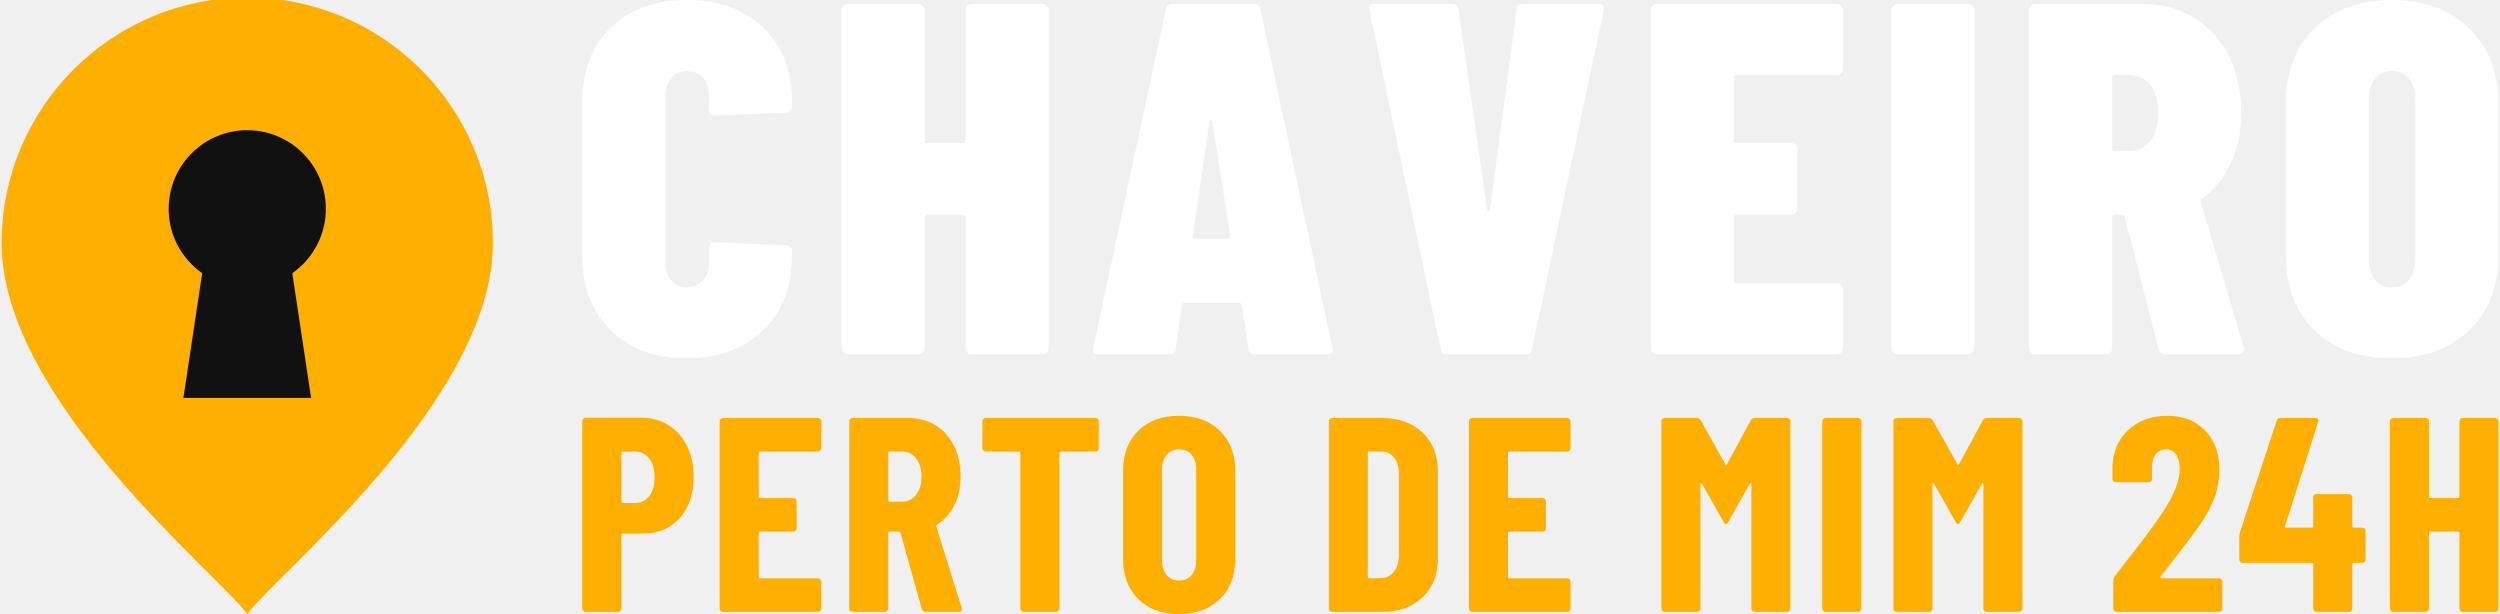
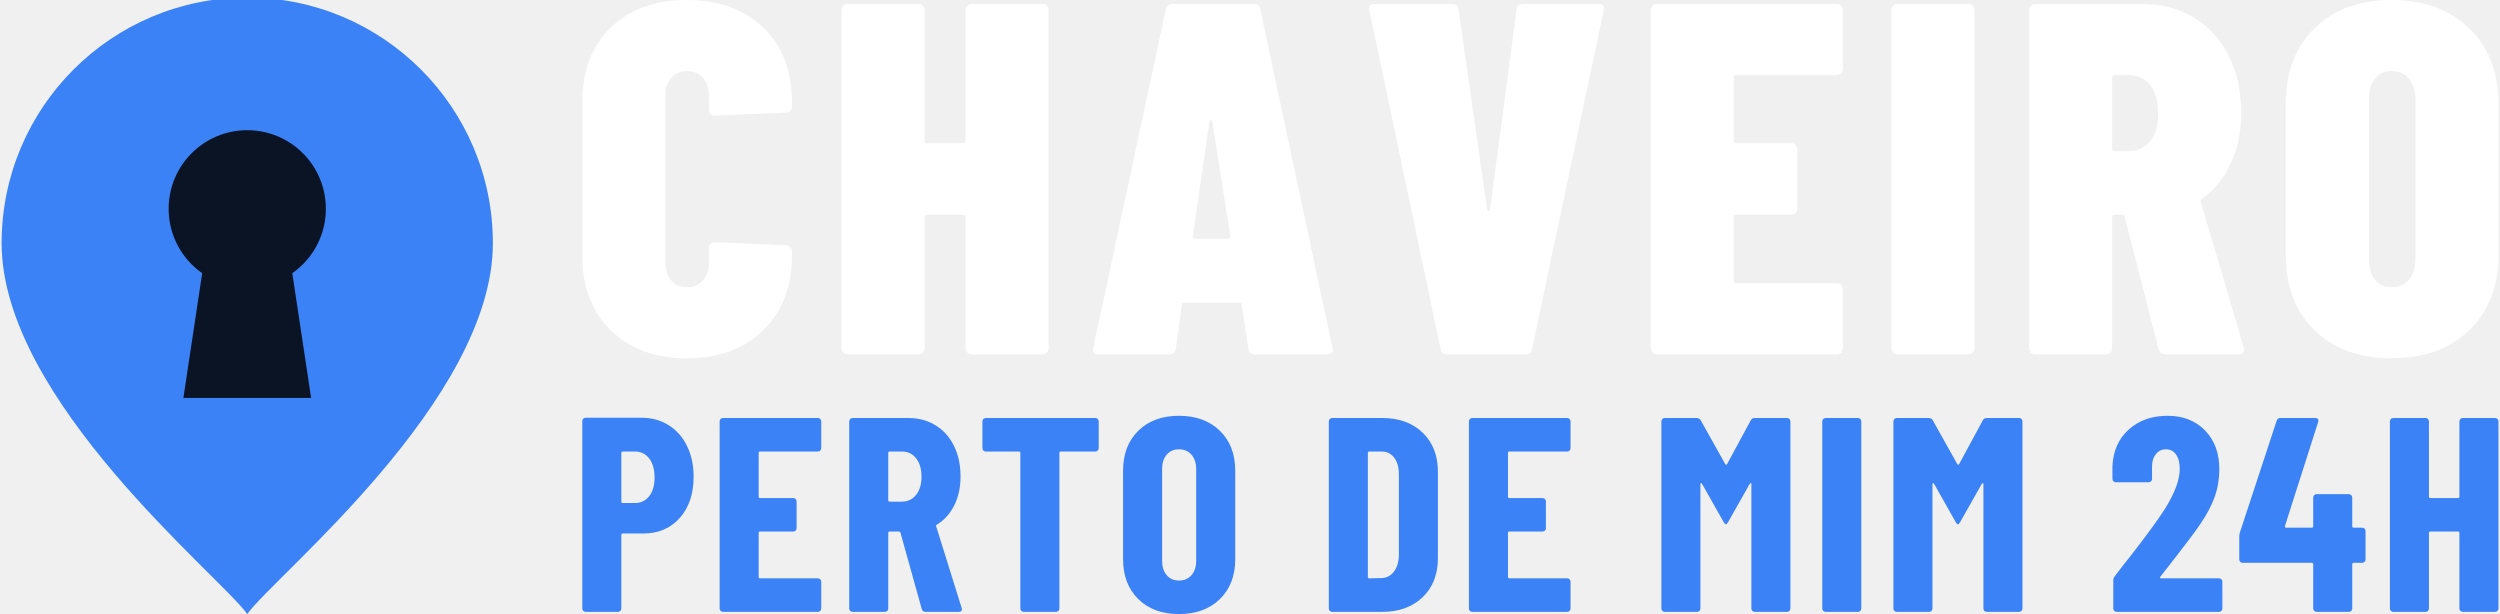
<svg xmlns="http://www.w3.org/2000/svg" viewBox="0 0 390.9 96.1" width="391" height="96" role="img" aria-label="Chaveiro Perto de Mim 24 Horas">
  <g transform="translate(0 0) scale(1.9228)">
-     <path d="M20 50 C17.8 46.9 0 32.6 0 19.8 A20 20 0 0 1 40 19.8 C40 32.6 22.2 46.9 20 50 Z" fill="#FFAF00" />
-     <circle cx="20" cy="17" r="6.4" fill="#111111" />
-     <path d="M16.7 19.8 H23.3 L25.2 32.4 H14.8 Z" fill="#111111" />
+     <path d="M20 50 C17.8 46.9 0 32.6 0 19.8 A20 20 0 0 1 40 19.8 C40 32.6 22.2 46.9 20 50 Z" fill="#3B82F6" />
+     <circle cx="20" cy="17" r="6.4" fill="#0B1424" />
+     <path d="M16.7 19.8 H23.3 L25.2 32.4 H14.8 Z" fill="#0B1424" />
  </g>
  <path d="M90.911 40.037V15.983Q90.911 8.618 95.377 4.309Q99.843 0.0 107.286 0.0Q114.729 0.0 119.234 4.309Q123.739 8.618 123.739 15.983V16.688Q123.739 17.08 123.465 17.354Q123.191 17.629 122.799 17.629L111.674 18.099Q110.733 18.099 110.733 17.159V15.043Q110.733 13.241 109.793 12.183Q108.853 11.126 107.286 11.126Q105.797 11.126 104.857 12.183Q103.917 13.241 103.917 15.043V41.133Q103.917 42.857 104.857 43.915Q105.797 44.973 107.286 44.973Q108.853 44.973 109.793 43.915Q110.733 42.857 110.733 41.133V38.861Q110.733 38.47 111.008 38.195Q111.282 37.921 111.674 37.921L122.799 38.391Q123.191 38.391 123.465 38.665Q123.739 38.94 123.739 39.331V40.037Q123.739 47.323 119.234 51.711Q114.729 56.098 107.286 56.098Q99.843 56.098 95.377 51.711Q90.911 47.323 90.911 40.037ZM151.867 0.627H162.992Q163.384 0.627 163.658 0.901Q163.933 1.175 163.933 1.567V54.531Q163.933 54.923 163.658 55.197Q163.384 55.471 162.992 55.471H151.867Q151.475 55.471 151.201 55.197Q150.927 54.923 150.927 54.531V34.004Q150.927 33.612 150.535 33.612H144.894Q144.502 33.612 144.502 34.004V54.531Q144.502 54.923 144.228 55.197Q143.953 55.471 143.562 55.471H132.436Q132.044 55.471 131.77 55.197Q131.496 54.923 131.496 54.531V1.567Q131.496 1.175 131.77 0.901Q132.044 0.627 132.436 0.627H143.562Q143.953 0.627 144.228 0.901Q144.502 1.175 144.502 1.567V22.016Q144.502 22.408 144.894 22.408H150.535Q150.927 22.408 150.927 22.016V1.567Q150.927 1.175 151.201 0.901Q151.475 0.627 151.867 0.627ZM195.194 54.61 194.175 47.793Q194.175 47.401 193.705 47.401H185.244Q184.774 47.401 184.774 47.793L183.833 54.61Q183.755 55.471 182.815 55.471H171.689Q170.671 55.471 170.906 54.453L182.266 1.489Q182.423 0.627 183.285 0.627H196.056Q196.918 0.627 197.074 1.489L208.357 54.453L208.435 54.766Q208.435 55.471 207.573 55.471H196.213Q195.272 55.471 195.194 54.61ZM186.811 37.373H192.06Q192.373 37.373 192.373 36.981L189.553 19.117Q189.475 18.804 189.318 18.804Q189.161 18.804 189.083 19.117L186.497 36.981Q186.497 37.373 186.811 37.373ZM225.28 54.61 214.155 1.645 214.076 1.332Q214.076 0.627 214.938 0.627H227.082Q228.022 0.627 228.101 1.489L232.567 32.75Q232.645 33.063 232.841 33.024Q233.037 32.985 233.037 32.75L237.189 1.489Q237.268 0.627 238.208 0.627H250.039Q251.057 0.627 250.822 1.645L239.618 54.61Q239.461 55.471 238.6 55.471H226.299Q225.437 55.471 225.28 54.61ZM287.333 11.752H271.585Q271.193 11.752 271.193 12.144V22.016Q271.193 22.408 271.585 22.408H280.203Q280.595 22.408 280.869 22.682Q281.143 22.956 281.143 23.348V32.672Q281.143 33.063 280.869 33.338Q280.595 33.612 280.203 33.612H271.585Q271.193 33.612 271.193 34.004V43.954Q271.193 44.346 271.585 44.346H287.333Q287.725 44.346 287.999 44.62Q288.273 44.894 288.273 45.286V54.531Q288.273 54.923 287.999 55.197Q287.725 55.471 287.333 55.471H259.127Q258.735 55.471 258.461 55.197Q258.187 54.923 258.187 54.531V1.567Q258.187 1.175 258.461 0.901Q258.735 0.627 259.127 0.627H287.333Q287.725 0.627 287.999 0.901Q288.273 1.175 288.273 1.567V10.812Q288.273 11.204 287.999 11.478Q287.725 11.752 287.333 11.752ZM295.873 54.531V1.567Q295.873 1.175 296.147 0.901Q296.422 0.627 296.813 0.627H307.939Q308.331 0.627 308.605 0.901Q308.879 1.175 308.879 1.567V54.531Q308.879 54.923 308.605 55.197Q308.331 55.471 307.939 55.471H296.813Q296.422 55.471 296.147 55.197Q295.873 54.923 295.873 54.531ZM337.712 54.688 332.384 33.925Q332.306 33.612 331.992 33.612H330.817Q330.425 33.612 330.425 34.004V54.531Q330.425 54.923 330.151 55.197Q329.877 55.471 329.485 55.471H318.359Q317.968 55.471 317.693 55.197Q317.419 54.923 317.419 54.531V1.567Q317.419 1.175 317.693 0.901Q317.968 0.627 318.359 0.627H335.204Q339.749 0.627 343.274 2.781Q346.8 4.936 348.72 8.814Q350.639 12.693 350.639 17.629Q350.639 22.016 349.033 25.503Q347.427 28.989 344.528 31.105Q344.371 31.183 344.293 31.301Q344.215 31.418 344.293 31.575L351.031 54.375L351.109 54.688Q351.109 55.471 350.248 55.471H338.809Q337.947 55.471 337.712 54.688ZM330.425 12.144V23.27Q330.425 23.662 330.817 23.662H333.011Q335.126 23.662 336.38 22.095Q337.633 20.528 337.633 17.785Q337.633 14.886 336.38 13.319Q335.126 11.752 333.011 11.752H330.817Q330.425 11.752 330.425 12.144ZM357.612 39.88V16.218Q357.612 8.853 362.118 4.427Q366.623 0.0 374.222 0.0Q381.744 0.0 386.327 4.427Q390.911 8.853 390.911 16.218V39.88Q390.911 47.323 386.327 51.711Q381.744 56.098 374.222 56.098Q366.623 56.098 362.118 51.711Q357.612 47.323 357.612 39.88ZM377.905 40.428V15.67Q377.905 13.554 376.926 12.34Q375.946 11.126 374.222 11.126Q372.499 11.126 371.559 12.34Q370.618 13.554 370.618 15.67V40.428Q370.618 42.544 371.559 43.758Q372.499 44.973 374.222 44.973Q375.946 44.973 376.926 43.758Q377.905 42.544 377.905 40.428Z" fill="#FFFFFF" />
-   <path d="M108.339 74.636Q108.339 78.668 106.171 81.095Q104.003 83.523 100.492 83.523H97.24Q97.024 83.523 97.024 83.74V95.272Q97.024 95.488 96.872 95.64Q96.72 95.792 96.503 95.792H91.431Q91.214 95.792 91.063 95.64Q90.911 95.488 90.911 95.272V65.922Q90.911 65.705 91.063 65.553Q91.214 65.402 91.431 65.402H100.188Q102.573 65.402 104.437 66.572Q106.301 67.743 107.32 69.845Q108.339 71.948 108.339 74.636ZM102.226 74.766Q102.226 72.858 101.381 71.774Q100.535 70.691 99.148 70.691H97.24Q97.024 70.691 97.024 70.907V78.538Q97.024 78.754 97.24 78.754H99.148Q100.535 78.754 101.381 77.692Q102.226 76.63 102.226 74.766ZM127.804 70.691H118.743Q118.527 70.691 118.527 70.907V77.757Q118.527 77.974 118.743 77.974H123.946Q124.162 77.974 124.314 78.126Q124.466 78.277 124.466 78.494V82.699Q124.466 82.916 124.314 83.068Q124.162 83.22 123.946 83.22H118.743Q118.527 83.22 118.527 83.436V90.329Q118.527 90.546 118.743 90.546H127.804Q128.021 90.546 128.172 90.698Q128.324 90.85 128.324 91.066V95.272Q128.324 95.488 128.172 95.64Q128.021 95.792 127.804 95.792H112.934Q112.717 95.792 112.566 95.64Q112.414 95.488 112.414 95.272V65.965Q112.414 65.748 112.566 65.597Q112.717 65.445 112.934 65.445H127.804Q128.021 65.445 128.172 65.597Q128.324 65.748 128.324 65.965V70.17Q128.324 70.387 128.172 70.539Q128.021 70.691 127.804 70.691ZM144.061 95.358 140.723 83.393Q140.636 83.22 140.506 83.22H139.032Q138.816 83.22 138.816 83.436V95.272Q138.816 95.488 138.664 95.64Q138.512 95.792 138.295 95.792H133.223Q133.006 95.792 132.855 95.64Q132.703 95.488 132.703 95.272V65.965Q132.703 65.748 132.855 65.597Q133.006 65.445 133.223 65.445H141.98Q144.365 65.445 146.229 66.594Q148.093 67.743 149.112 69.824Q150.131 71.905 150.131 74.592Q150.131 77.15 149.155 79.101Q148.18 81.052 146.446 82.136Q146.359 82.179 146.316 82.244Q146.272 82.309 146.316 82.396L150.304 95.185L150.347 95.358Q150.347 95.792 149.87 95.792H144.668Q144.191 95.792 144.061 95.358ZM138.816 70.907V78.321Q138.816 78.538 139.032 78.538H140.983Q142.327 78.538 143.172 77.475Q144.018 76.413 144.018 74.636Q144.018 72.815 143.172 71.753Q142.327 70.691 140.983 70.691H139.032Q138.816 70.691 138.816 70.907ZM171.764 65.965V70.17Q171.764 70.387 171.612 70.539Q171.46 70.691 171.243 70.691H165.824Q165.607 70.691 165.607 70.907V95.272Q165.607 95.488 165.456 95.64Q165.304 95.792 165.087 95.792H160.015Q159.798 95.792 159.646 95.64Q159.495 95.488 159.495 95.272V70.907Q159.495 70.691 159.278 70.691H154.076Q153.859 70.691 153.707 70.539Q153.555 70.387 153.555 70.17V65.965Q153.555 65.748 153.707 65.597Q153.859 65.445 154.076 65.445H171.243Q171.46 65.445 171.612 65.597Q171.764 65.748 171.764 65.965ZM175.579 87.555V73.682Q175.579 69.78 177.963 67.439Q180.347 65.098 184.336 65.098Q188.324 65.098 190.73 67.439Q193.136 69.78 193.136 73.682V87.555Q193.136 91.457 190.73 93.798Q188.324 96.139 184.336 96.139Q180.347 96.139 177.963 93.798Q175.579 91.457 175.579 87.555ZM187.024 87.815V73.422Q187.024 72.035 186.287 71.189Q185.55 70.344 184.336 70.344Q183.122 70.344 182.407 71.189Q181.691 72.035 181.691 73.422V87.815Q181.691 89.202 182.407 90.048Q183.122 90.893 184.336 90.893Q185.55 90.893 186.287 90.048Q187.024 89.202 187.024 87.815ZM207.79 95.272V65.965Q207.79 65.748 207.941 65.597Q208.093 65.445 208.31 65.445H216.157Q220.102 65.445 222.486 67.743Q224.87 70.04 224.87 73.855V87.381Q224.87 91.196 222.486 93.494Q220.102 95.792 216.157 95.792H208.31Q208.093 95.792 207.941 95.64Q207.79 95.488 207.79 95.272ZM214.119 90.546 216.07 90.503Q217.24 90.459 217.977 89.506Q218.714 88.552 218.758 86.991V74.246Q218.758 72.598 218.021 71.644Q217.284 70.691 216.027 70.691H214.119Q213.902 70.691 213.902 70.907V90.329Q213.902 90.546 214.119 90.546ZM245.116 70.691H236.055Q235.839 70.691 235.839 70.907V77.757Q235.839 77.974 236.055 77.974H241.258Q241.475 77.974 241.626 78.126Q241.778 78.277 241.778 78.494V82.699Q241.778 82.916 241.626 83.068Q241.475 83.22 241.258 83.22H236.055Q235.839 83.22 235.839 83.436V90.329Q235.839 90.546 236.055 90.546H245.116Q245.333 90.546 245.485 90.698Q245.636 90.85 245.636 91.066V95.272Q245.636 95.488 245.485 95.64Q245.333 95.792 245.116 95.792H230.246Q230.029 95.792 229.878 95.64Q229.726 95.488 229.726 95.272V65.965Q229.726 65.748 229.878 65.597Q230.029 65.445 230.246 65.445H245.116Q245.333 65.445 245.485 65.597Q245.636 65.748 245.636 65.965V70.17Q245.636 70.387 245.485 70.539Q245.333 70.691 245.116 70.691ZM274.509 65.445H279.538Q279.755 65.445 279.907 65.597Q280.058 65.748 280.058 65.965V95.272Q280.058 95.488 279.907 95.64Q279.755 95.792 279.538 95.792H274.466Q274.249 95.792 274.097 95.64Q273.946 95.488 273.946 95.272V75.806Q273.946 75.633 273.859 75.633Q273.772 75.633 273.685 75.763L270.304 81.746Q270.087 82.092 269.957 82.092Q269.827 82.092 269.61 81.746L266.229 75.763Q266.142 75.633 266.055 75.633Q265.969 75.633 265.969 75.806V95.272Q265.969 95.488 265.817 95.64Q265.665 95.792 265.449 95.792H260.376Q260.159 95.792 260.008 95.64Q259.856 95.488 259.856 95.272V65.965Q259.856 65.748 260.008 65.597Q260.159 65.445 260.376 65.445H265.362Q265.795 65.445 266.012 65.792L269.87 72.685Q270.001 72.858 270.131 72.685L273.859 65.792Q274.032 65.445 274.509 65.445ZM285.044 95.272V65.965Q285.044 65.748 285.196 65.597Q285.347 65.445 285.564 65.445H290.636Q290.853 65.445 291.005 65.597Q291.157 65.748 291.157 65.965V95.272Q291.157 95.488 291.005 95.64Q290.853 95.792 290.636 95.792H285.564Q285.347 95.792 285.196 95.64Q285.044 95.488 285.044 95.272ZM310.839 65.445H315.868Q316.084 65.445 316.236 65.597Q316.388 65.748 316.388 65.965V95.272Q316.388 95.488 316.236 95.64Q316.084 95.792 315.868 95.792H310.795Q310.579 95.792 310.427 95.64Q310.275 95.488 310.275 95.272V75.806Q310.275 75.633 310.188 75.633Q310.102 75.633 310.015 75.763L306.633 81.746Q306.417 82.092 306.287 82.092Q306.157 82.092 305.94 81.746L302.558 75.763Q302.472 75.633 302.385 75.633Q302.298 75.633 302.298 75.806V95.272Q302.298 95.488 302.146 95.64Q301.995 95.792 301.778 95.792H296.706Q296.489 95.792 296.337 95.64Q296.185 95.488 296.185 95.272V65.965Q296.185 65.748 296.337 65.597Q296.489 65.445 296.706 65.445H301.691Q302.125 65.445 302.342 65.792L306.2 72.685Q306.33 72.858 306.46 72.685L310.188 65.792Q310.362 65.445 310.839 65.445ZM338.107 90.546H347.168Q347.385 90.546 347.537 90.698Q347.688 90.85 347.688 91.066V95.272Q347.688 95.488 347.537 95.64Q347.385 95.792 347.168 95.792H331.128Q330.911 95.792 330.759 95.64Q330.607 95.488 330.607 95.272V90.893Q330.607 90.503 330.824 90.243Q332.558 87.945 333.252 87.121Q337.067 82.222 338.671 79.708Q341.012 75.98 341.012 73.422Q341.012 71.948 340.427 71.146Q339.842 70.344 338.844 70.344Q337.847 70.344 337.24 71.146Q336.633 71.948 336.677 73.205V74.983Q336.677 75.199 336.525 75.351Q336.373 75.503 336.157 75.503H330.998Q330.781 75.503 330.629 75.351Q330.477 75.199 330.477 74.983V72.945Q330.651 69.39 333.035 67.244Q335.42 65.098 339.105 65.098Q342.746 65.098 344.979 67.396Q347.212 69.694 347.212 73.465Q347.212 75.72 346.496 77.757Q345.781 79.795 344.177 82.136Q342.963 83.913 340.015 87.685L337.977 90.286Q337.891 90.373 337.934 90.459Q337.977 90.546 338.107 90.546ZM370.102 83.133V87.598Q370.102 87.815 369.95 87.967Q369.798 88.118 369.581 88.118H368.238Q368.021 88.118 368.021 88.335V95.272Q368.021 95.488 367.869 95.64Q367.717 95.792 367.501 95.792H362.428Q362.212 95.792 362.06 95.64Q361.908 95.488 361.908 95.272V88.335Q361.908 88.118 361.691 88.118H350.853Q350.636 88.118 350.485 87.967Q350.333 87.815 350.333 87.598V84.043Q350.333 83.653 350.42 83.393L356.185 65.879Q356.316 65.445 356.749 65.445H362.255Q362.515 65.445 362.645 65.597Q362.775 65.748 362.688 66.052L357.486 82.353Q357.443 82.613 357.659 82.613H361.691Q361.908 82.613 361.908 82.396V77.887Q361.908 77.67 362.06 77.519Q362.212 77.367 362.428 77.367H367.501Q367.717 77.367 367.869 77.519Q368.021 77.67 368.021 77.887V82.396Q368.021 82.613 368.238 82.613H369.581Q369.798 82.613 369.95 82.764Q370.102 82.916 370.102 83.133ZM385.318 65.445H390.391Q390.607 65.445 390.759 65.597Q390.911 65.748 390.911 65.965V95.272Q390.911 95.488 390.759 95.64Q390.607 95.792 390.391 95.792H385.318Q385.102 95.792 384.95 95.64Q384.798 95.488 384.798 95.272V83.436Q384.798 83.22 384.581 83.22H380.246Q380.029 83.22 380.029 83.436V95.272Q380.029 95.488 379.878 95.64Q379.726 95.792 379.509 95.792H374.437Q374.22 95.792 374.068 95.64Q373.917 95.488 373.917 95.272V65.965Q373.917 65.748 374.068 65.597Q374.22 65.445 374.437 65.445H379.509Q379.726 65.445 379.878 65.597Q380.029 65.748 380.029 65.965V77.757Q380.029 77.974 380.246 77.974H384.581Q384.798 77.974 384.798 77.757V65.965Q384.798 65.748 384.95 65.597Q385.102 65.445 385.318 65.445Z" fill="#FFAF00" />
+   <path d="M108.339 74.636Q108.339 78.668 106.171 81.095Q104.003 83.523 100.492 83.523H97.24Q97.024 83.523 97.024 83.74V95.272Q97.024 95.488 96.872 95.64Q96.72 95.792 96.503 95.792H91.431Q91.214 95.792 91.063 95.64Q90.911 95.488 90.911 95.272V65.922Q90.911 65.705 91.063 65.553Q91.214 65.402 91.431 65.402H100.188Q102.573 65.402 104.437 66.572Q106.301 67.743 107.32 69.845Q108.339 71.948 108.339 74.636ZM102.226 74.766Q102.226 72.858 101.381 71.774Q100.535 70.691 99.148 70.691H97.24Q97.024 70.691 97.024 70.907V78.538Q97.024 78.754 97.24 78.754H99.148Q100.535 78.754 101.381 77.692Q102.226 76.63 102.226 74.766ZM127.804 70.691H118.743Q118.527 70.691 118.527 70.907V77.757Q118.527 77.974 118.743 77.974H123.946Q124.162 77.974 124.314 78.126Q124.466 78.277 124.466 78.494V82.699Q124.466 82.916 124.314 83.068Q124.162 83.22 123.946 83.22H118.743Q118.527 83.22 118.527 83.436V90.329Q118.527 90.546 118.743 90.546H127.804Q128.021 90.546 128.172 90.698Q128.324 90.85 128.324 91.066V95.272Q128.324 95.488 128.172 95.64Q128.021 95.792 127.804 95.792H112.934Q112.717 95.792 112.566 95.64Q112.414 95.488 112.414 95.272V65.965Q112.414 65.748 112.566 65.597Q112.717 65.445 112.934 65.445H127.804Q128.021 65.445 128.172 65.597Q128.324 65.748 128.324 65.965V70.17Q128.324 70.387 128.172 70.539Q128.021 70.691 127.804 70.691ZM144.061 95.358 140.723 83.393Q140.636 83.22 140.506 83.22H139.032Q138.816 83.22 138.816 83.436V95.272Q138.816 95.488 138.664 95.64Q138.512 95.792 138.295 95.792H133.223Q133.006 95.792 132.855 95.64Q132.703 95.488 132.703 95.272V65.965Q132.703 65.748 132.855 65.597Q133.006 65.445 133.223 65.445H141.98Q144.365 65.445 146.229 66.594Q148.093 67.743 149.112 69.824Q150.131 71.905 150.131 74.592Q150.131 77.15 149.155 79.101Q148.18 81.052 146.446 82.136Q146.359 82.179 146.316 82.244Q146.272 82.309 146.316 82.396L150.304 95.185L150.347 95.358Q150.347 95.792 149.87 95.792H144.668Q144.191 95.792 144.061 95.358ZM138.816 70.907V78.321Q138.816 78.538 139.032 78.538H140.983Q142.327 78.538 143.172 77.475Q144.018 76.413 144.018 74.636Q144.018 72.815 143.172 71.753Q142.327 70.691 140.983 70.691H139.032Q138.816 70.691 138.816 70.907ZM171.764 65.965V70.17Q171.764 70.387 171.612 70.539Q171.46 70.691 171.243 70.691H165.824Q165.607 70.691 165.607 70.907V95.272Q165.607 95.488 165.456 95.64Q165.304 95.792 165.087 95.792H160.015Q159.798 95.792 159.646 95.64Q159.495 95.488 159.495 95.272V70.907Q159.495 70.691 159.278 70.691H154.076Q153.859 70.691 153.707 70.539Q153.555 70.387 153.555 70.17V65.965Q153.555 65.748 153.707 65.597Q153.859 65.445 154.076 65.445H171.243Q171.46 65.445 171.612 65.597Q171.764 65.748 171.764 65.965ZM175.579 87.555V73.682Q175.579 69.78 177.963 67.439Q180.347 65.098 184.336 65.098Q188.324 65.098 190.73 67.439Q193.136 69.78 193.136 73.682V87.555Q193.136 91.457 190.73 93.798Q188.324 96.139 184.336 96.139Q180.347 96.139 177.963 93.798Q175.579 91.457 175.579 87.555ZM187.024 87.815V73.422Q187.024 72.035 186.287 71.189Q185.55 70.344 184.336 70.344Q183.122 70.344 182.407 71.189Q181.691 72.035 181.691 73.422V87.815Q181.691 89.202 182.407 90.048Q183.122 90.893 184.336 90.893Q185.55 90.893 186.287 90.048Q187.024 89.202 187.024 87.815ZM207.79 95.272V65.965Q207.79 65.748 207.941 65.597Q208.093 65.445 208.31 65.445H216.157Q220.102 65.445 222.486 67.743Q224.87 70.04 224.87 73.855V87.381Q224.87 91.196 222.486 93.494Q220.102 95.792 216.157 95.792H208.31Q208.093 95.792 207.941 95.64Q207.79 95.488 207.79 95.272ZM214.119 90.546 216.07 90.503Q217.24 90.459 217.977 89.506Q218.714 88.552 218.758 86.991V74.246Q218.758 72.598 218.021 71.644Q217.284 70.691 216.027 70.691H214.119Q213.902 70.691 213.902 70.907V90.329Q213.902 90.546 214.119 90.546ZM245.116 70.691H236.055Q235.839 70.691 235.839 70.907V77.757Q235.839 77.974 236.055 77.974H241.258Q241.475 77.974 241.626 78.126Q241.778 78.277 241.778 78.494V82.699Q241.778 82.916 241.626 83.068Q241.475 83.22 241.258 83.22H236.055Q235.839 83.22 235.839 83.436V90.329Q235.839 90.546 236.055 90.546H245.116Q245.333 90.546 245.485 90.698Q245.636 90.85 245.636 91.066V95.272Q245.636 95.488 245.485 95.64Q245.333 95.792 245.116 95.792H230.246Q230.029 95.792 229.878 95.64Q229.726 95.488 229.726 95.272V65.965Q229.726 65.748 229.878 65.597Q230.029 65.445 230.246 65.445H245.116Q245.333 65.445 245.485 65.597Q245.636 65.748 245.636 65.965V70.17Q245.636 70.387 245.485 70.539Q245.333 70.691 245.116 70.691ZM274.509 65.445H279.538Q279.755 65.445 279.907 65.597Q280.058 65.748 280.058 65.965V95.272Q280.058 95.488 279.907 95.64Q279.755 95.792 279.538 95.792H274.466Q274.249 95.792 274.097 95.64Q273.946 95.488 273.946 95.272V75.806Q273.946 75.633 273.859 75.633Q273.772 75.633 273.685 75.763L270.304 81.746Q270.087 82.092 269.957 82.092Q269.827 82.092 269.61 81.746L266.229 75.763Q266.142 75.633 266.055 75.633Q265.969 75.633 265.969 75.806V95.272Q265.969 95.488 265.817 95.64Q265.665 95.792 265.449 95.792H260.376Q260.159 95.792 260.008 95.64Q259.856 95.488 259.856 95.272V65.965Q259.856 65.748 260.008 65.597Q260.159 65.445 260.376 65.445H265.362Q265.795 65.445 266.012 65.792L269.87 72.685Q270.001 72.858 270.131 72.685L273.859 65.792Q274.032 65.445 274.509 65.445ZM285.044 95.272V65.965Q285.044 65.748 285.196 65.597Q285.347 65.445 285.564 65.445H290.636Q290.853 65.445 291.005 65.597Q291.157 65.748 291.157 65.965V95.272Q291.157 95.488 291.005 95.64Q290.853 95.792 290.636 95.792H285.564Q285.347 95.792 285.196 95.64Q285.044 95.488 285.044 95.272ZM310.839 65.445H315.868Q316.084 65.445 316.236 65.597Q316.388 65.748 316.388 65.965V95.272Q316.388 95.488 316.236 95.64Q316.084 95.792 315.868 95.792H310.795Q310.579 95.792 310.427 95.64Q310.275 95.488 310.275 95.272V75.806Q310.275 75.633 310.188 75.633Q310.102 75.633 310.015 75.763L306.633 81.746Q306.417 82.092 306.287 82.092Q306.157 82.092 305.94 81.746L302.558 75.763Q302.472 75.633 302.385 75.633Q302.298 75.633 302.298 75.806V95.272Q302.298 95.488 302.146 95.64Q301.995 95.792 301.778 95.792H296.706Q296.489 95.792 296.337 95.64Q296.185 95.488 296.185 95.272V65.965Q296.185 65.748 296.337 65.597Q296.489 65.445 296.706 65.445H301.691Q302.125 65.445 302.342 65.792L306.2 72.685Q306.33 72.858 306.46 72.685L310.188 65.792Q310.362 65.445 310.839 65.445ZM338.107 90.546H347.168Q347.385 90.546 347.537 90.698Q347.688 90.85 347.688 91.066V95.272Q347.688 95.488 347.537 95.64Q347.385 95.792 347.168 95.792H331.128Q330.911 95.792 330.759 95.64Q330.607 95.488 330.607 95.272V90.893Q330.607 90.503 330.824 90.243Q332.558 87.945 333.252 87.121Q337.067 82.222 338.671 79.708Q341.012 75.98 341.012 73.422Q341.012 71.948 340.427 71.146Q339.842 70.344 338.844 70.344Q337.847 70.344 337.24 71.146Q336.633 71.948 336.677 73.205V74.983Q336.677 75.199 336.525 75.351Q336.373 75.503 336.157 75.503H330.998Q330.781 75.503 330.629 75.351Q330.477 75.199 330.477 74.983V72.945Q330.651 69.39 333.035 67.244Q335.42 65.098 339.105 65.098Q342.746 65.098 344.979 67.396Q347.212 69.694 347.212 73.465Q347.212 75.72 346.496 77.757Q345.781 79.795 344.177 82.136Q342.963 83.913 340.015 87.685L337.977 90.286Q337.891 90.373 337.934 90.459Q337.977 90.546 338.107 90.546ZM370.102 83.133V87.598Q370.102 87.815 369.95 87.967Q369.798 88.118 369.581 88.118H368.238Q368.021 88.118 368.021 88.335V95.272Q368.021 95.488 367.869 95.64Q367.717 95.792 367.501 95.792H362.428Q362.212 95.792 362.06 95.64Q361.908 95.488 361.908 95.272V88.335Q361.908 88.118 361.691 88.118H350.853Q350.636 88.118 350.485 87.967Q350.333 87.815 350.333 87.598V84.043Q350.333 83.653 350.42 83.393L356.185 65.879Q356.316 65.445 356.749 65.445H362.255Q362.515 65.445 362.645 65.597Q362.775 65.748 362.688 66.052L357.486 82.353Q357.443 82.613 357.659 82.613H361.691Q361.908 82.613 361.908 82.396V77.887Q361.908 77.67 362.06 77.519Q362.212 77.367 362.428 77.367H367.501Q367.717 77.367 367.869 77.519Q368.021 77.67 368.021 77.887V82.396Q368.021 82.613 368.238 82.613H369.581Q369.798 82.613 369.95 82.764Q370.102 82.916 370.102 83.133ZM385.318 65.445H390.391Q390.607 65.445 390.759 65.597Q390.911 65.748 390.911 65.965V95.272Q390.911 95.488 390.759 95.64Q390.607 95.792 390.391 95.792H385.318Q385.102 95.792 384.95 95.64Q384.798 95.488 384.798 95.272V83.436Q384.798 83.22 384.581 83.22H380.246Q380.029 83.22 380.029 83.436V95.272Q380.029 95.488 379.878 95.64Q379.726 95.792 379.509 95.792H374.437Q374.22 95.792 374.068 95.64Q373.917 95.488 373.917 95.272V65.965Q373.917 65.748 374.068 65.597Q374.22 65.445 374.437 65.445H379.509Q379.726 65.445 379.878 65.597Q380.029 65.748 380.029 65.965V77.757Q380.029 77.974 380.246 77.974H384.581Q384.798 77.974 384.798 77.757V65.965Q384.798 65.748 384.95 65.597Q385.102 65.445 385.318 65.445Z" fill="#3B82F6" />
</svg>
